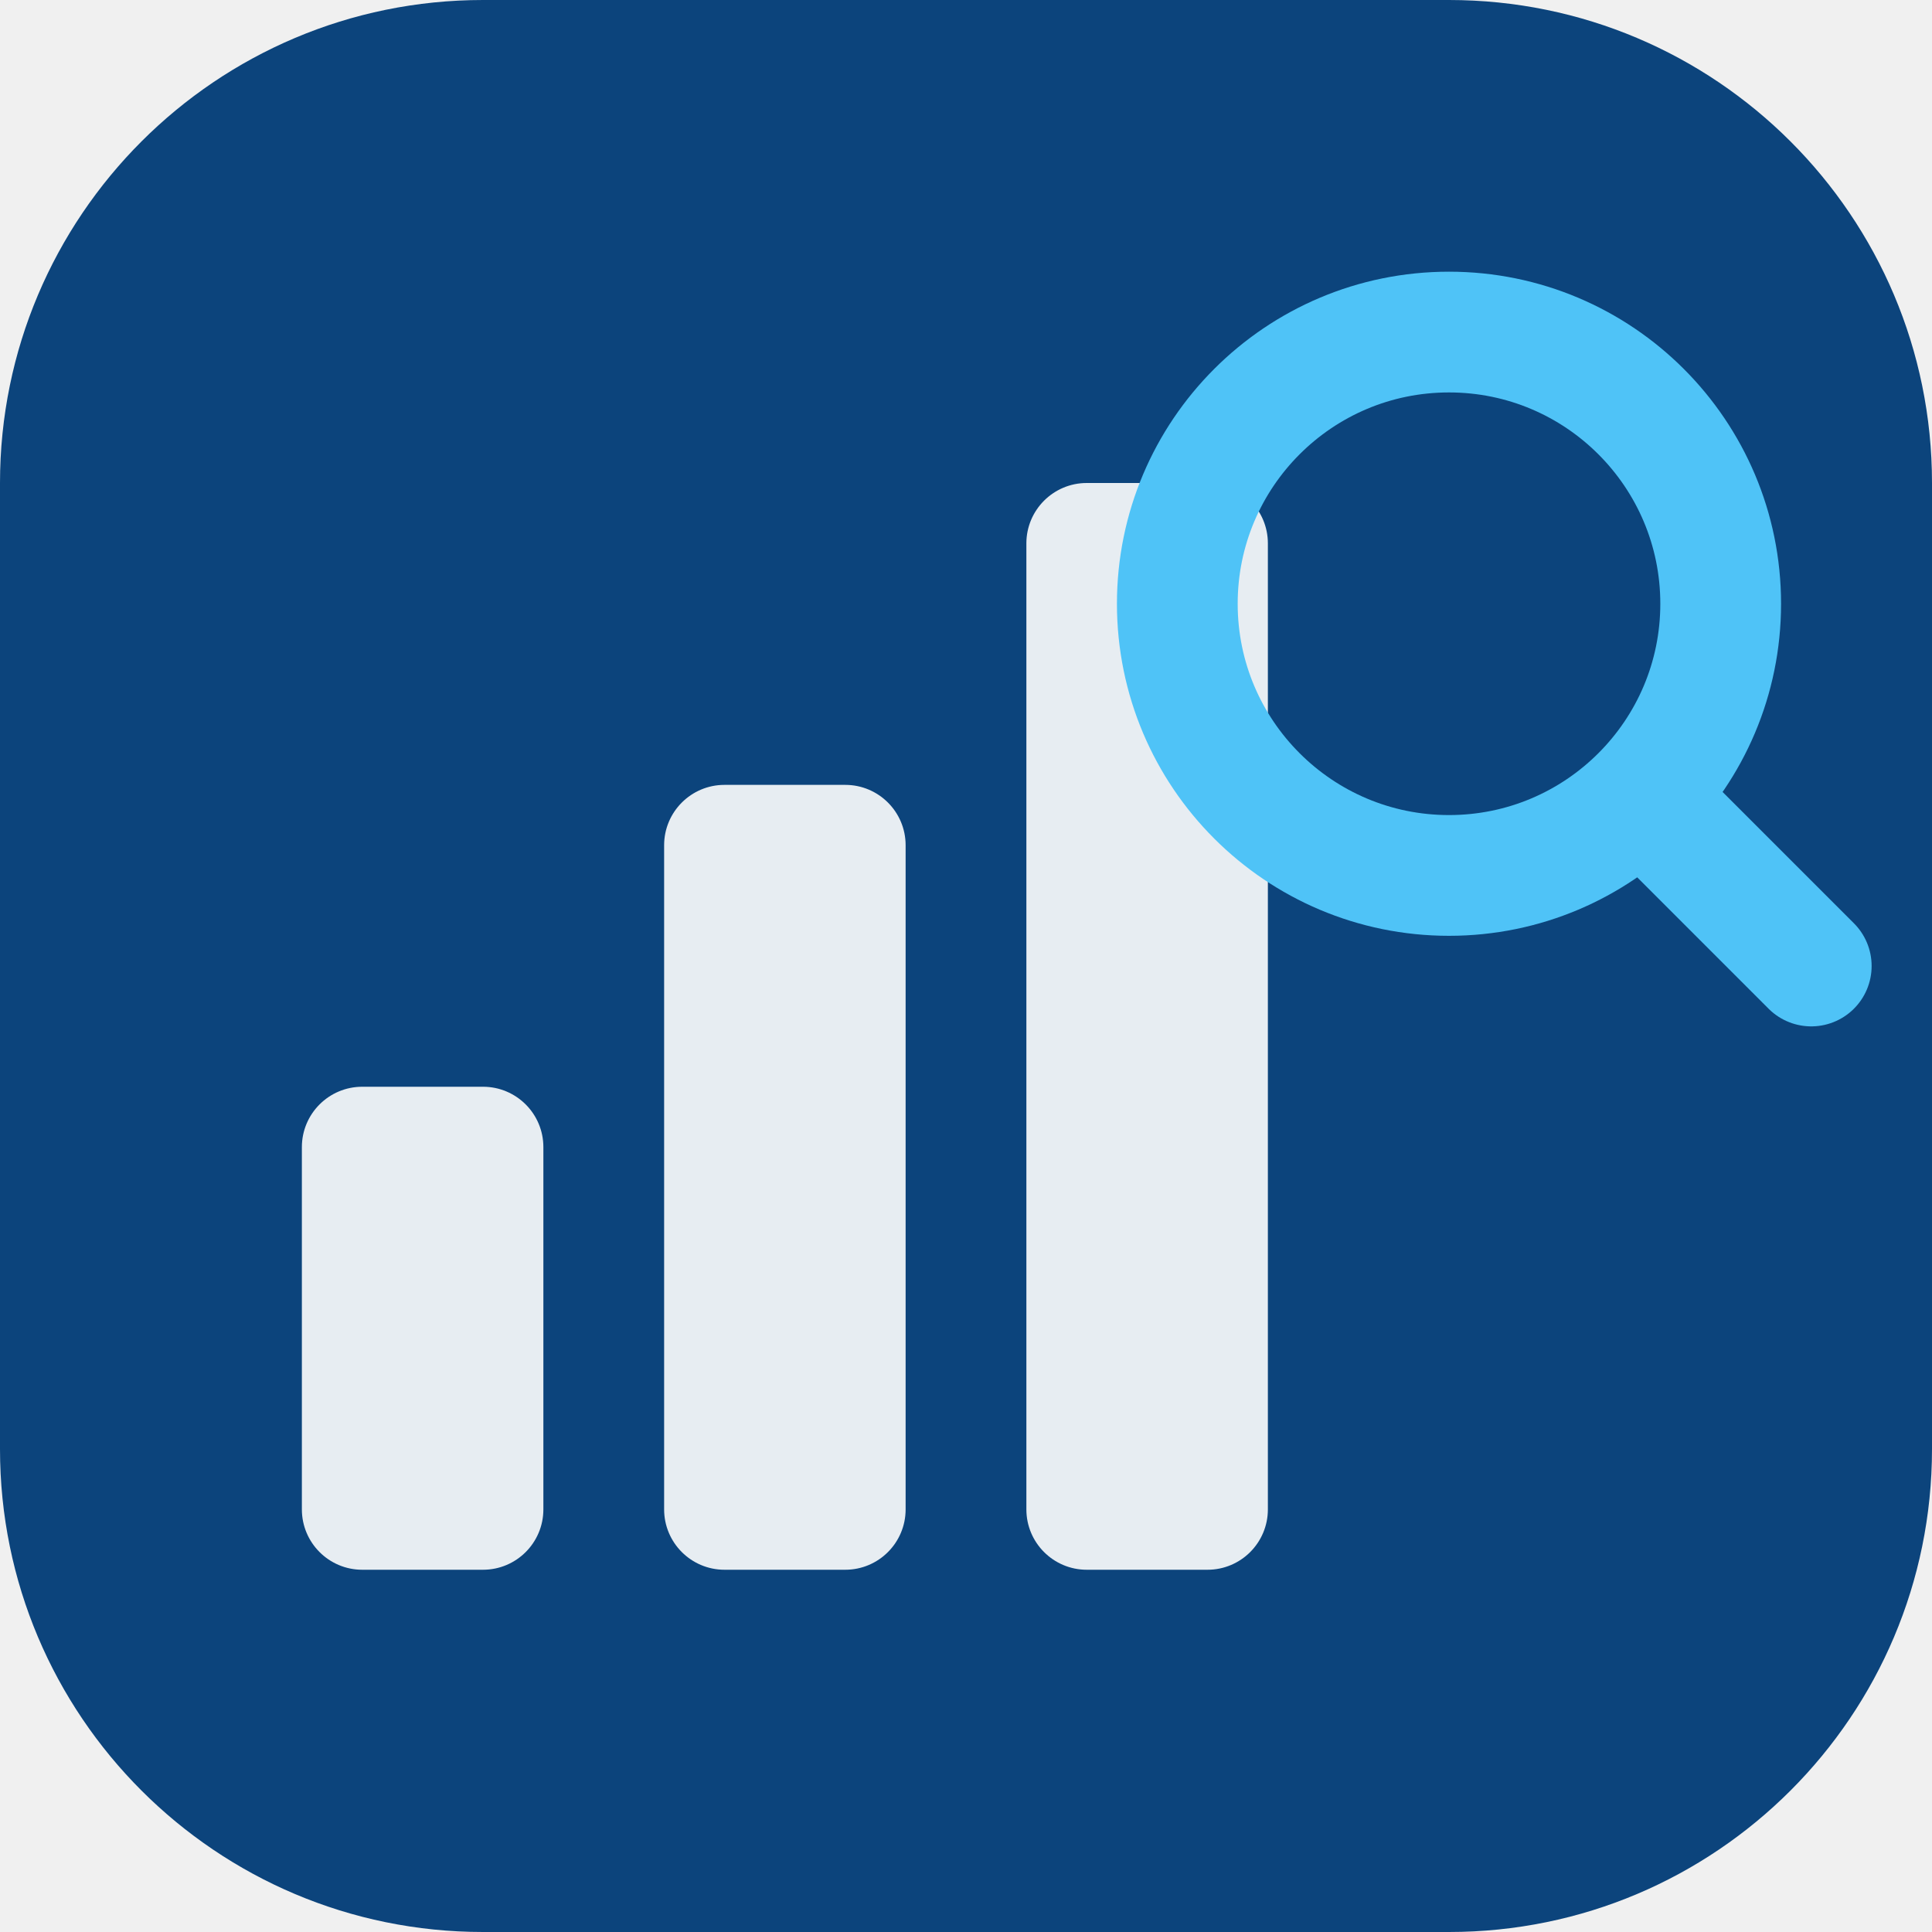
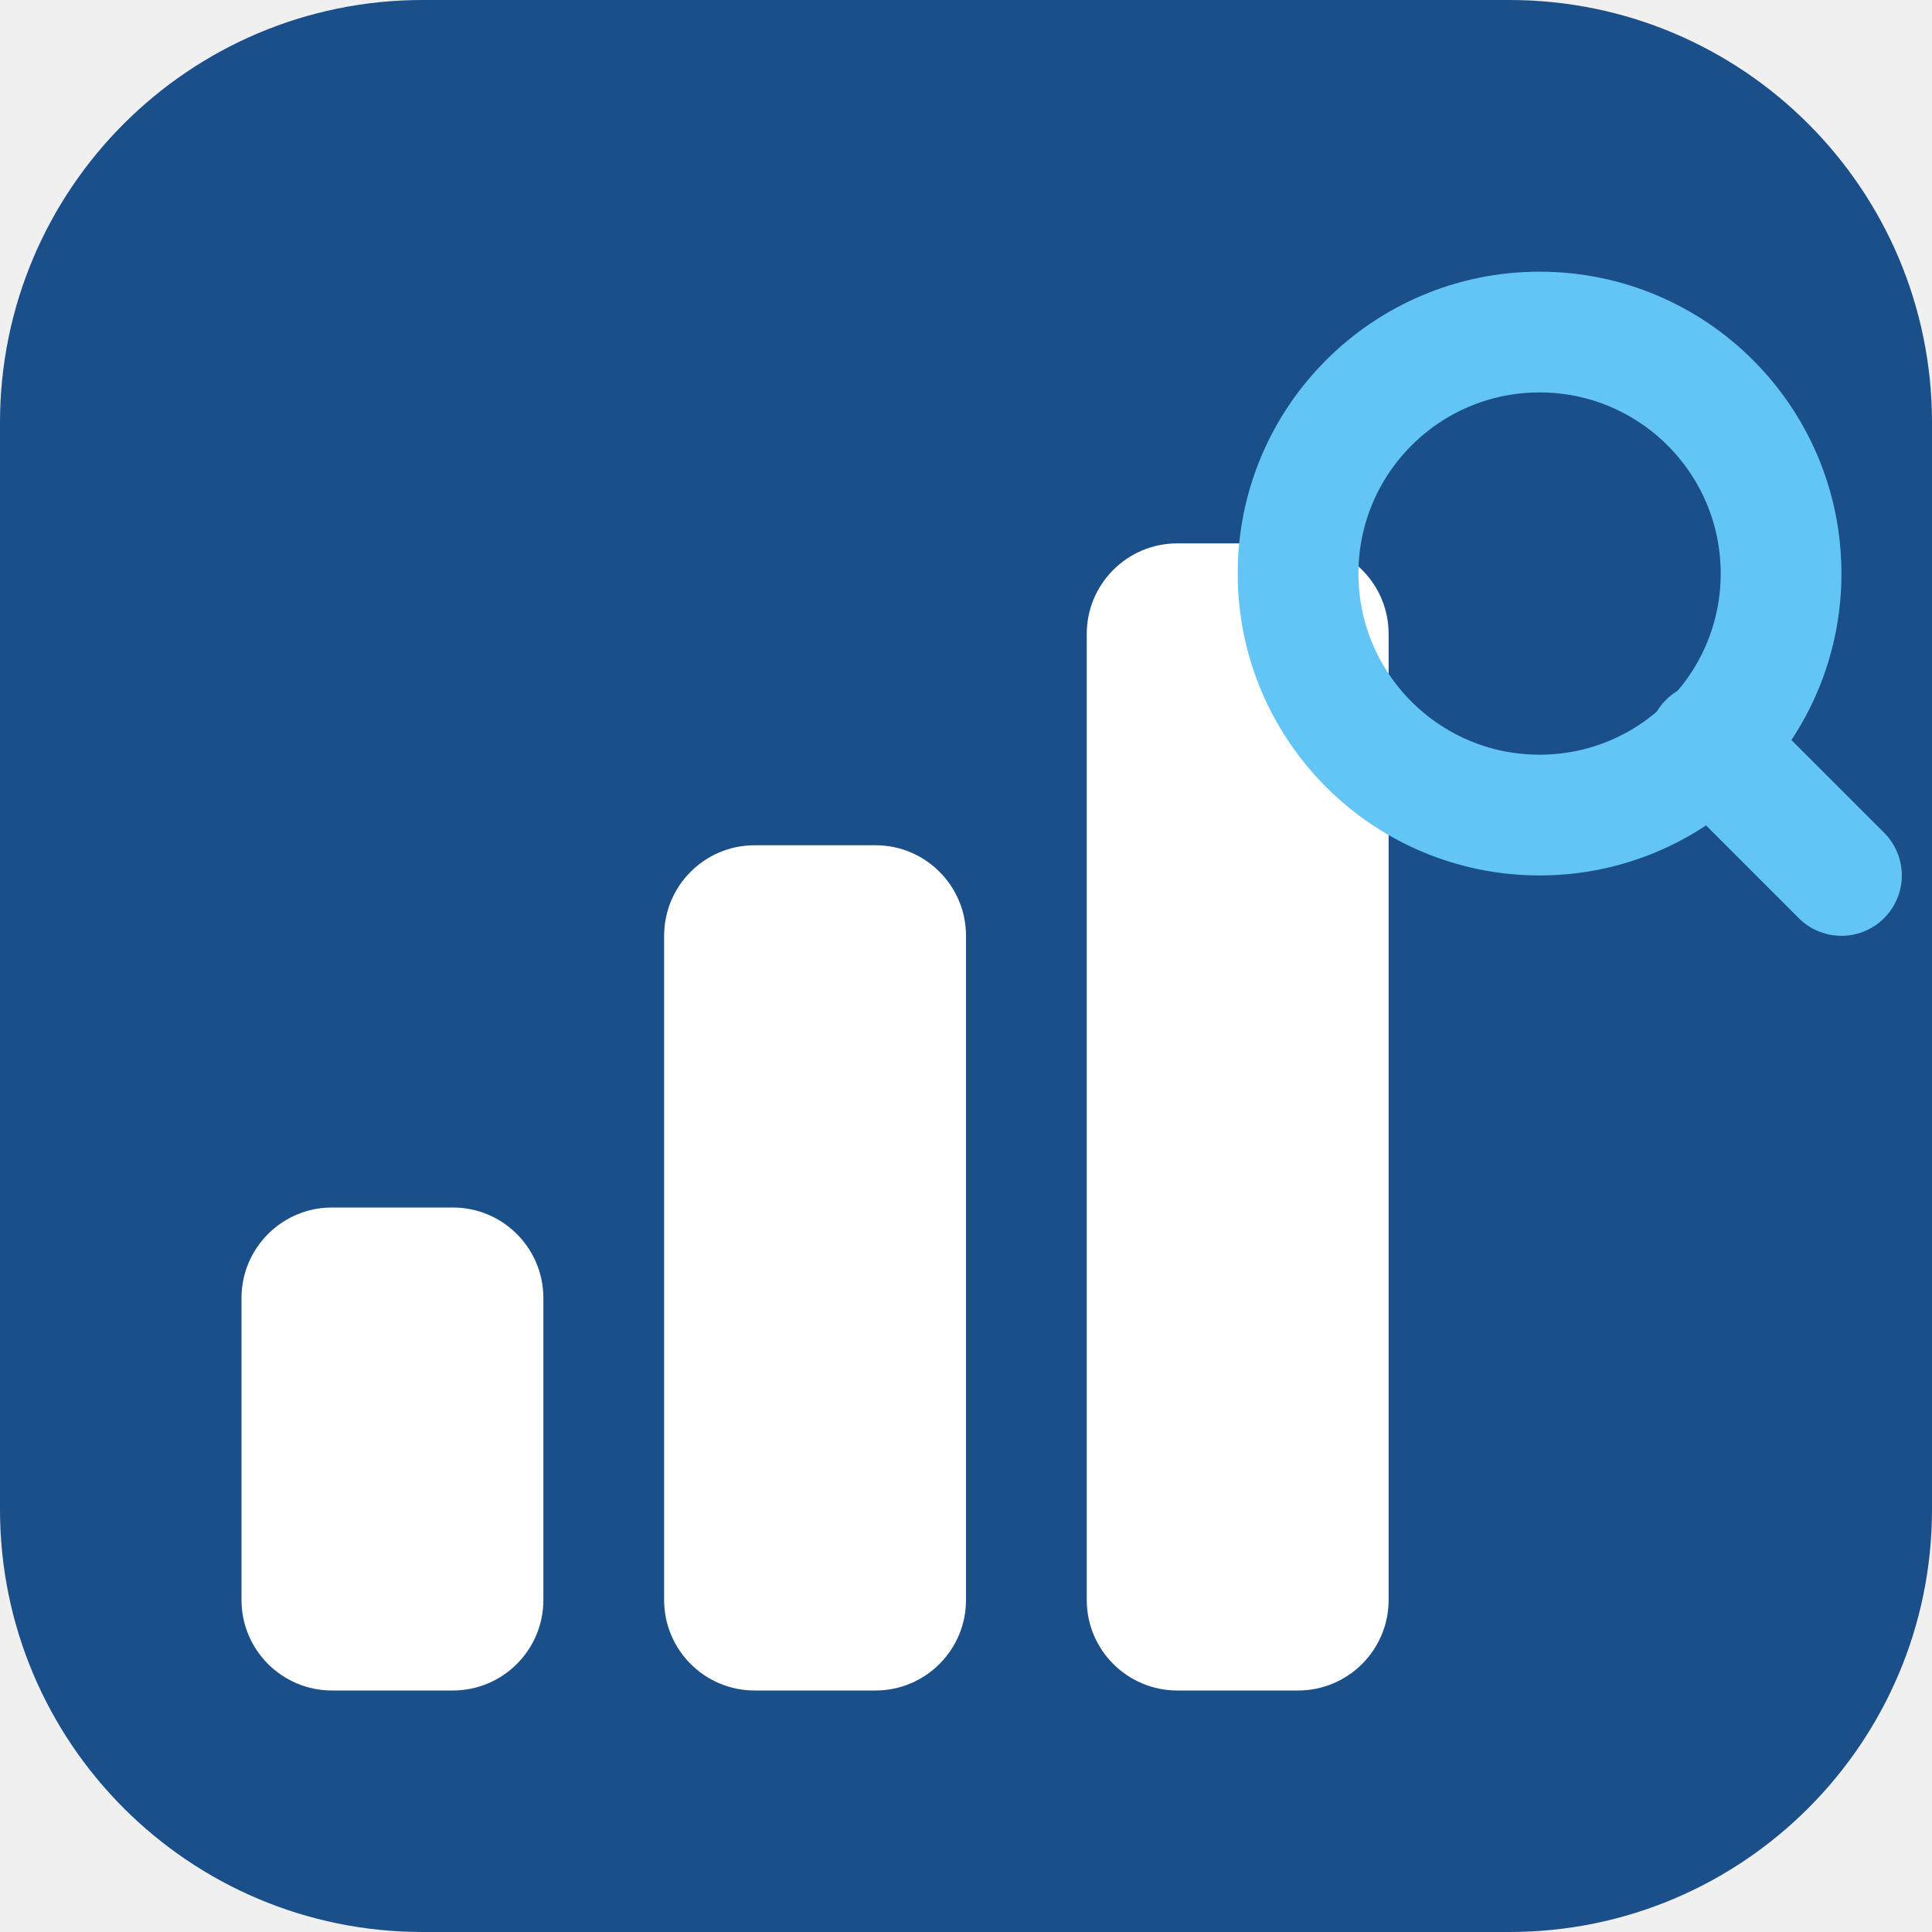
<svg xmlns="http://www.w3.org/2000/svg" viewBox="0 0 32 32">
-   <rect width="32" height="32" rx="8" fill="#0C447C" />
-   <rect x="5" y="18" width="4" height="8" rx="1" fill="white" opacity="0.9" />
-   <rect x="11" y="13" width="4" height="13" rx="1" fill="white" opacity="0.9" />
-   <rect x="17" y="8" width="4" height="18" rx="1" fill="white" opacity="0.9" />
-   <circle cx="24" cy="10" r="4.5" fill="none" stroke="#4FC3F7" stroke-width="2" />
-   <line x1="27.2" y1="13.2" x2="30" y2="16" stroke="#4FC3F7" stroke-width="2" stroke-linecap="round" />
+   <rect width="32" height="32" rx="7" fill="#1a4f8a" />
+   <rect x="4" y="20" width="5" height="8" rx="1.5" fill="white" />
+   <rect x="11" y="14" width="5" height="14" rx="1.5" fill="white" />
+   <rect x="18" y="9" width="5" height="19" rx="1.5" fill="white" />
+   <circle cx="25.5" cy="9.5" r="4" fill="none" stroke="#63c5f5" stroke-width="2" />
+   <line x1="28.3" y1="12.3" x2="30.5" y2="14.5" stroke="#63c5f5" stroke-width="2" stroke-linecap="round" />
</svg>
